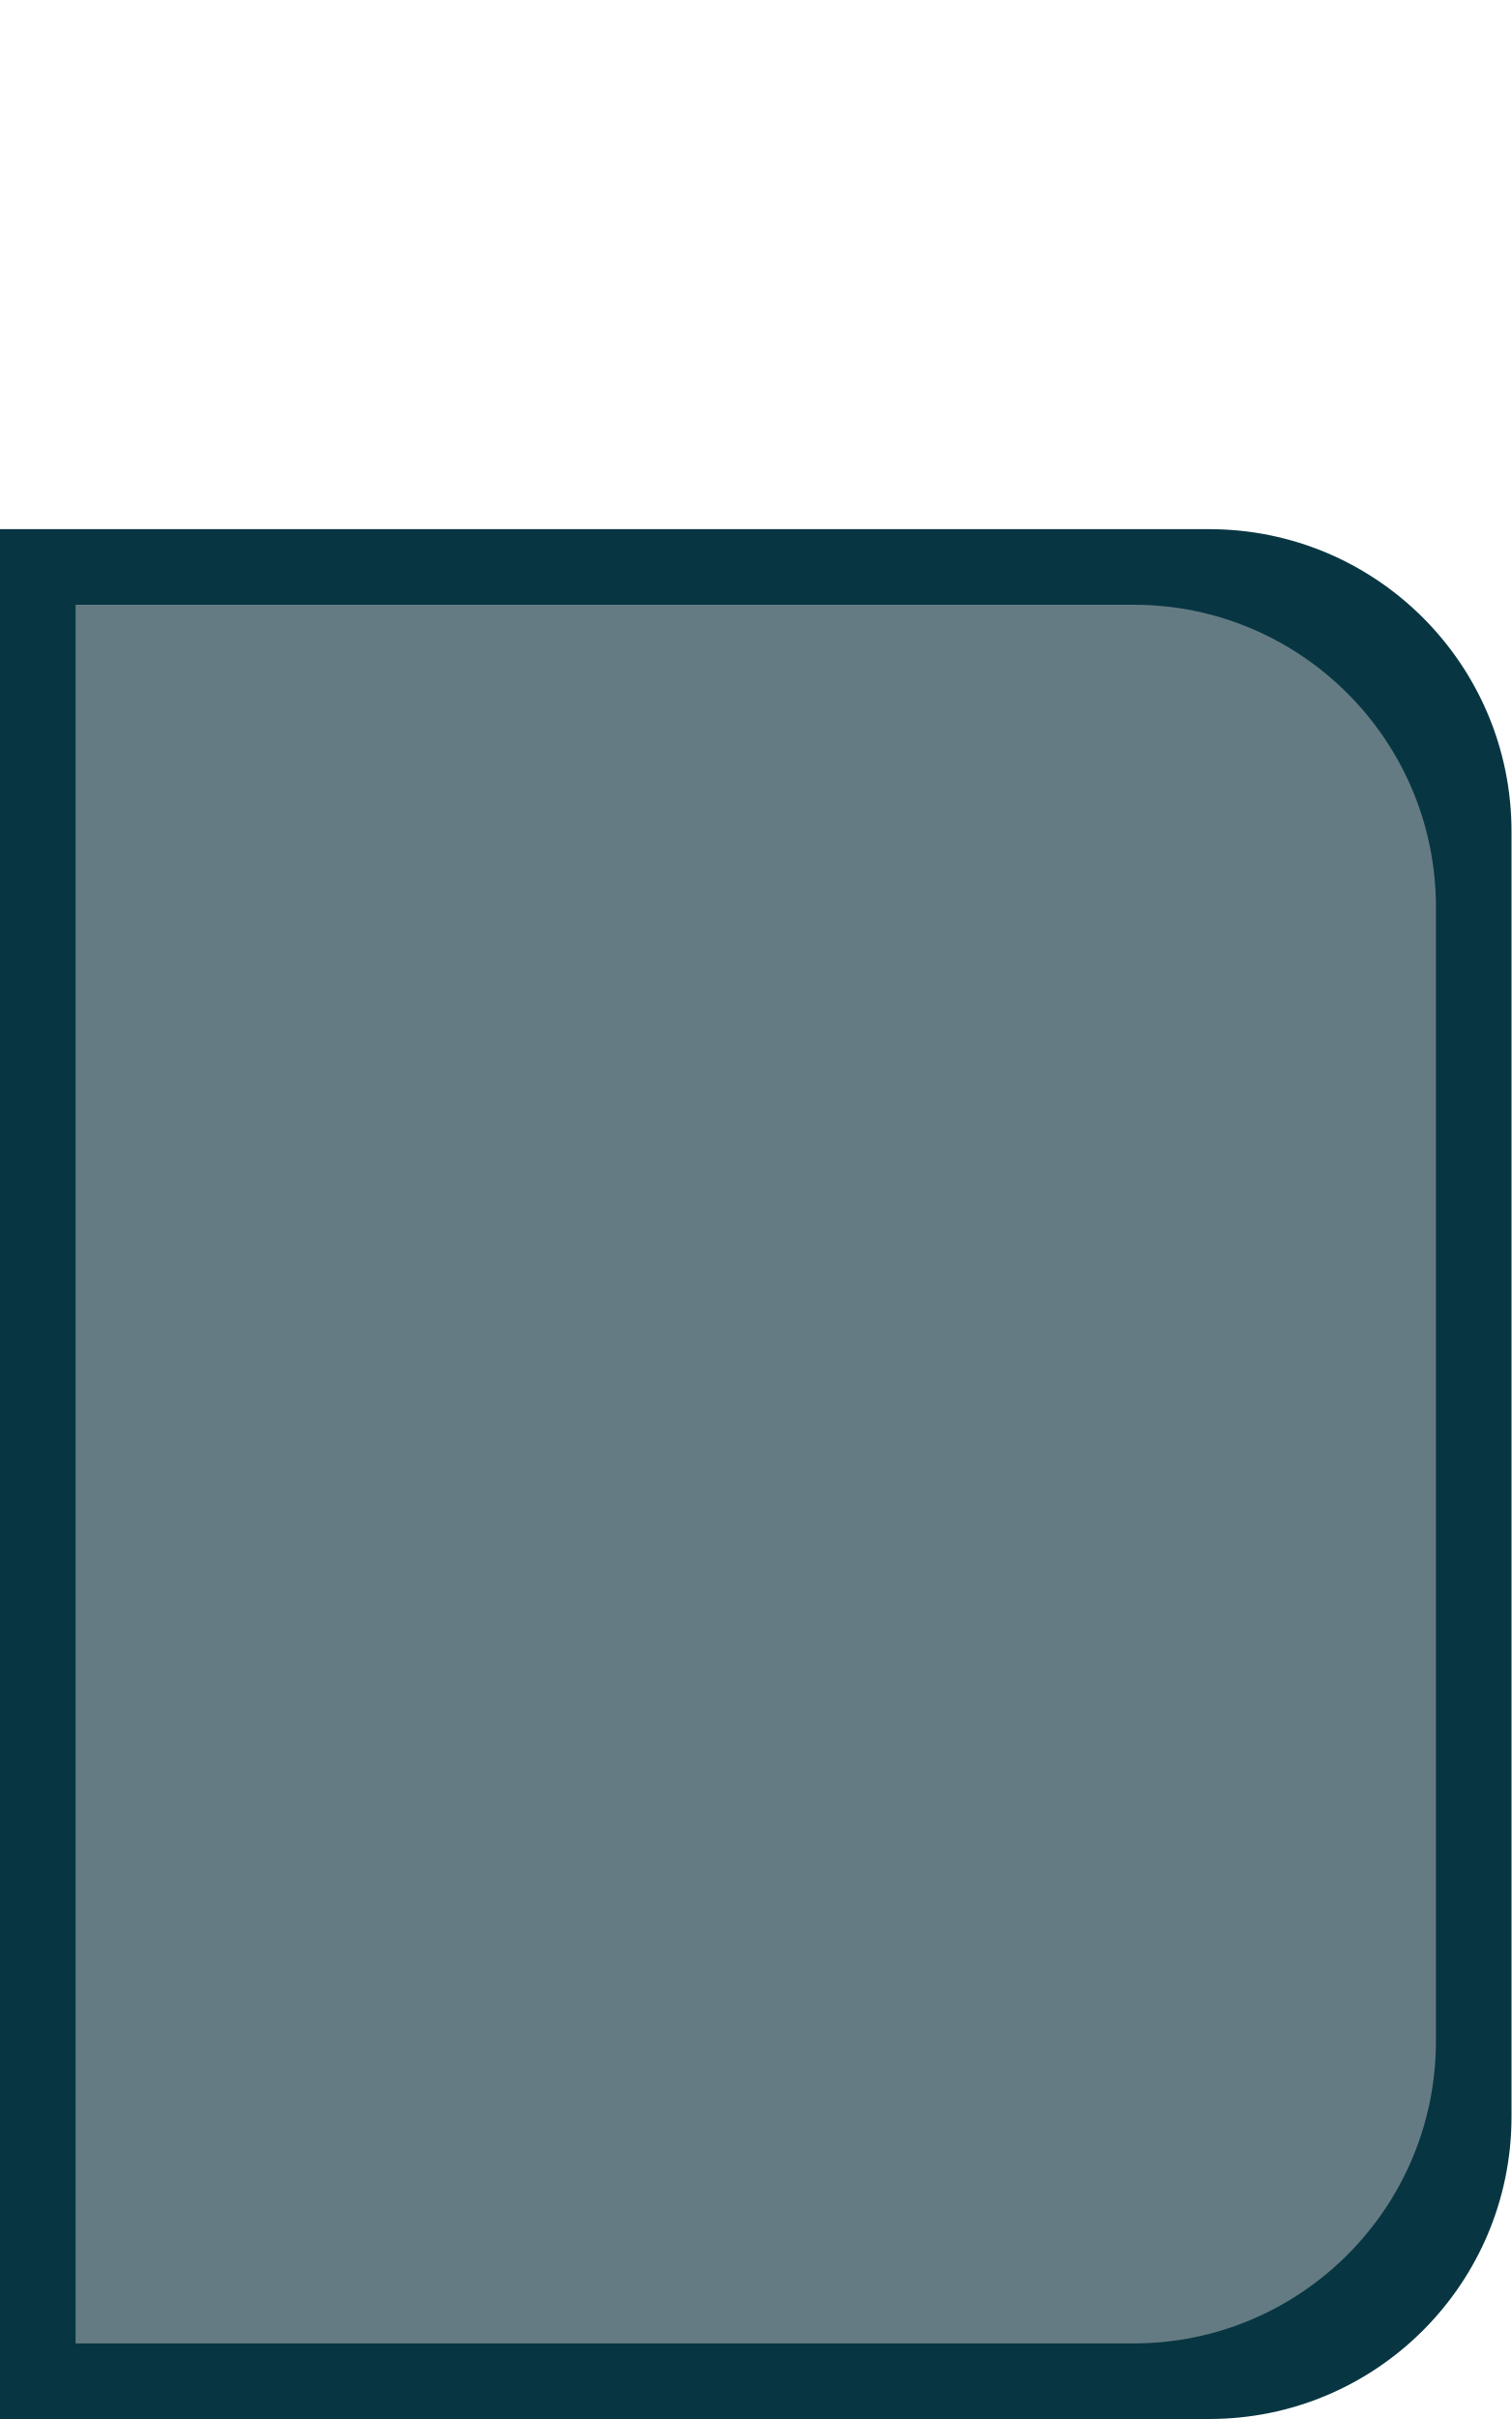
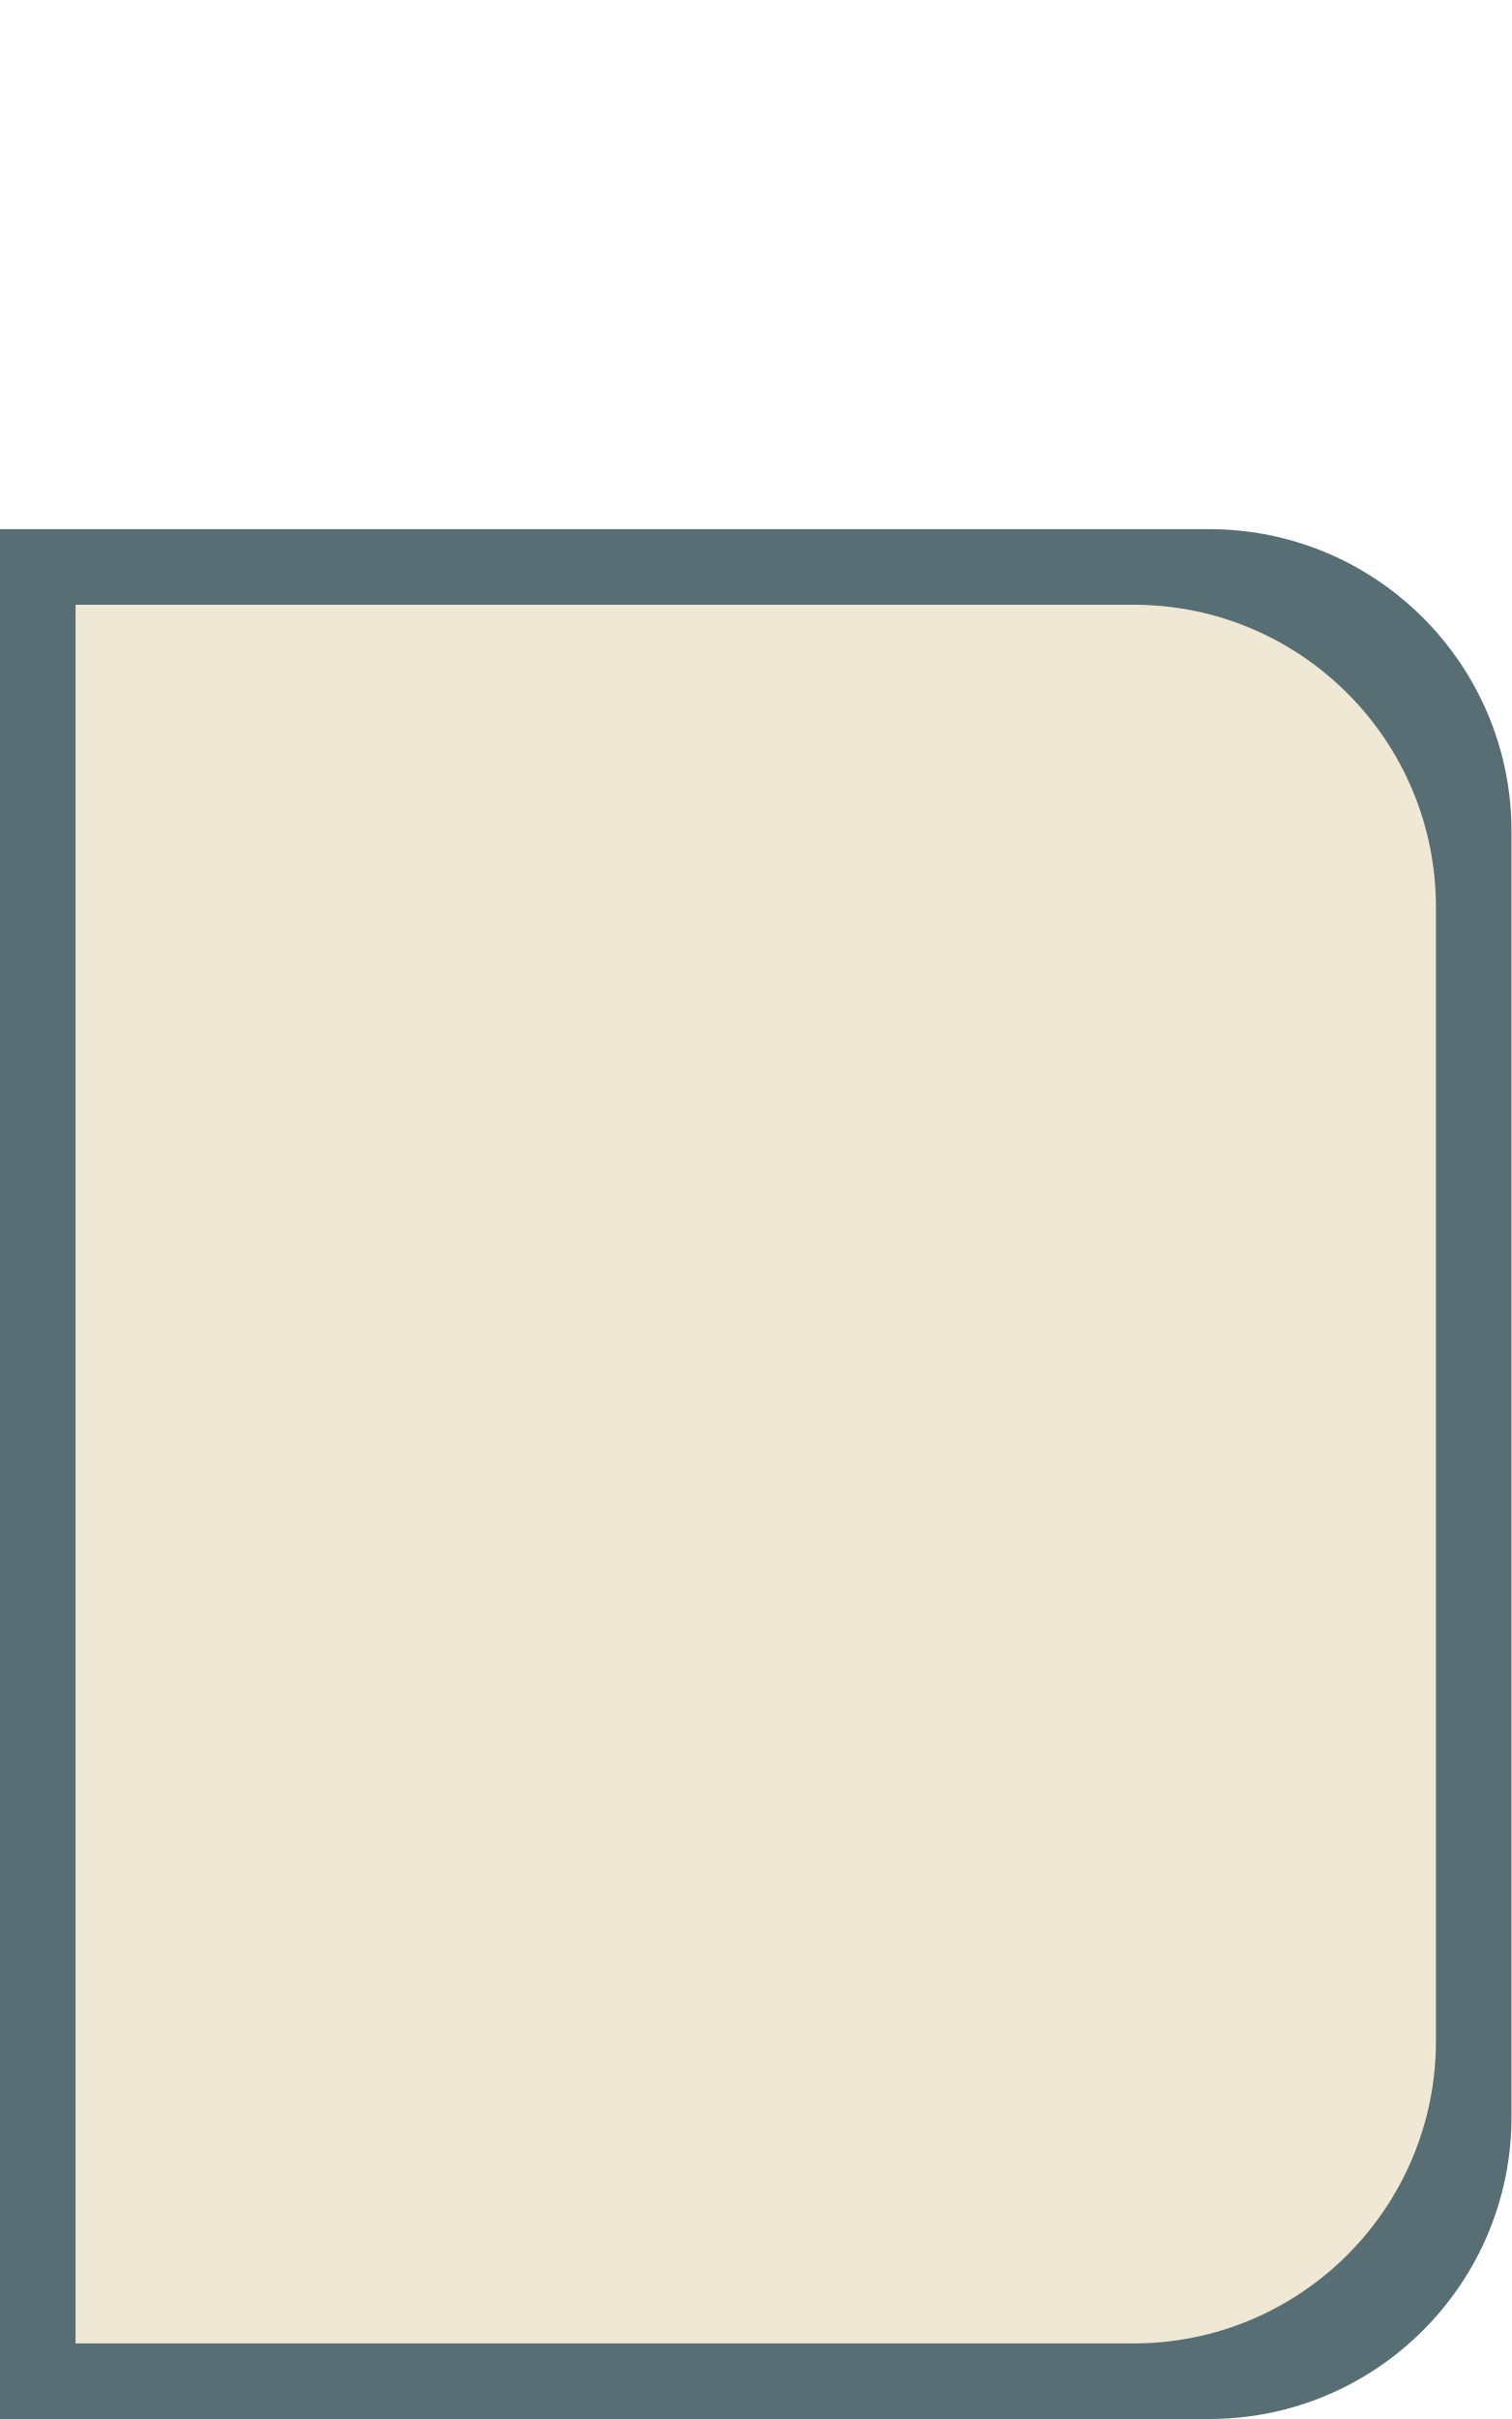
<svg xmlns="http://www.w3.org/2000/svg" viewBox="0 0 40 64" height="128" width="80">
-   <path d="M0 14h32a8 8 0 0 1 8 8v34a8 8 0 0 1-8 8H0V14Z" fill="#073642" />
-   <path d="M2 16h28a8 8 0 0 1 8 8v30a8 8 0 0 1-8 8H2V16Z" fill="#657B83" />
+   <path d="M0 14h32a8 8 0 0 1 8 8v34a8 8 0 0 1-8 8H0V14Z" fill="#586E75" />
+   <path d="M2 16h28a8 8 0 0 1 8 8v30a8 8 0 0 1-8 8H2V16Z" fill="#EEE8D5" />
</svg>
